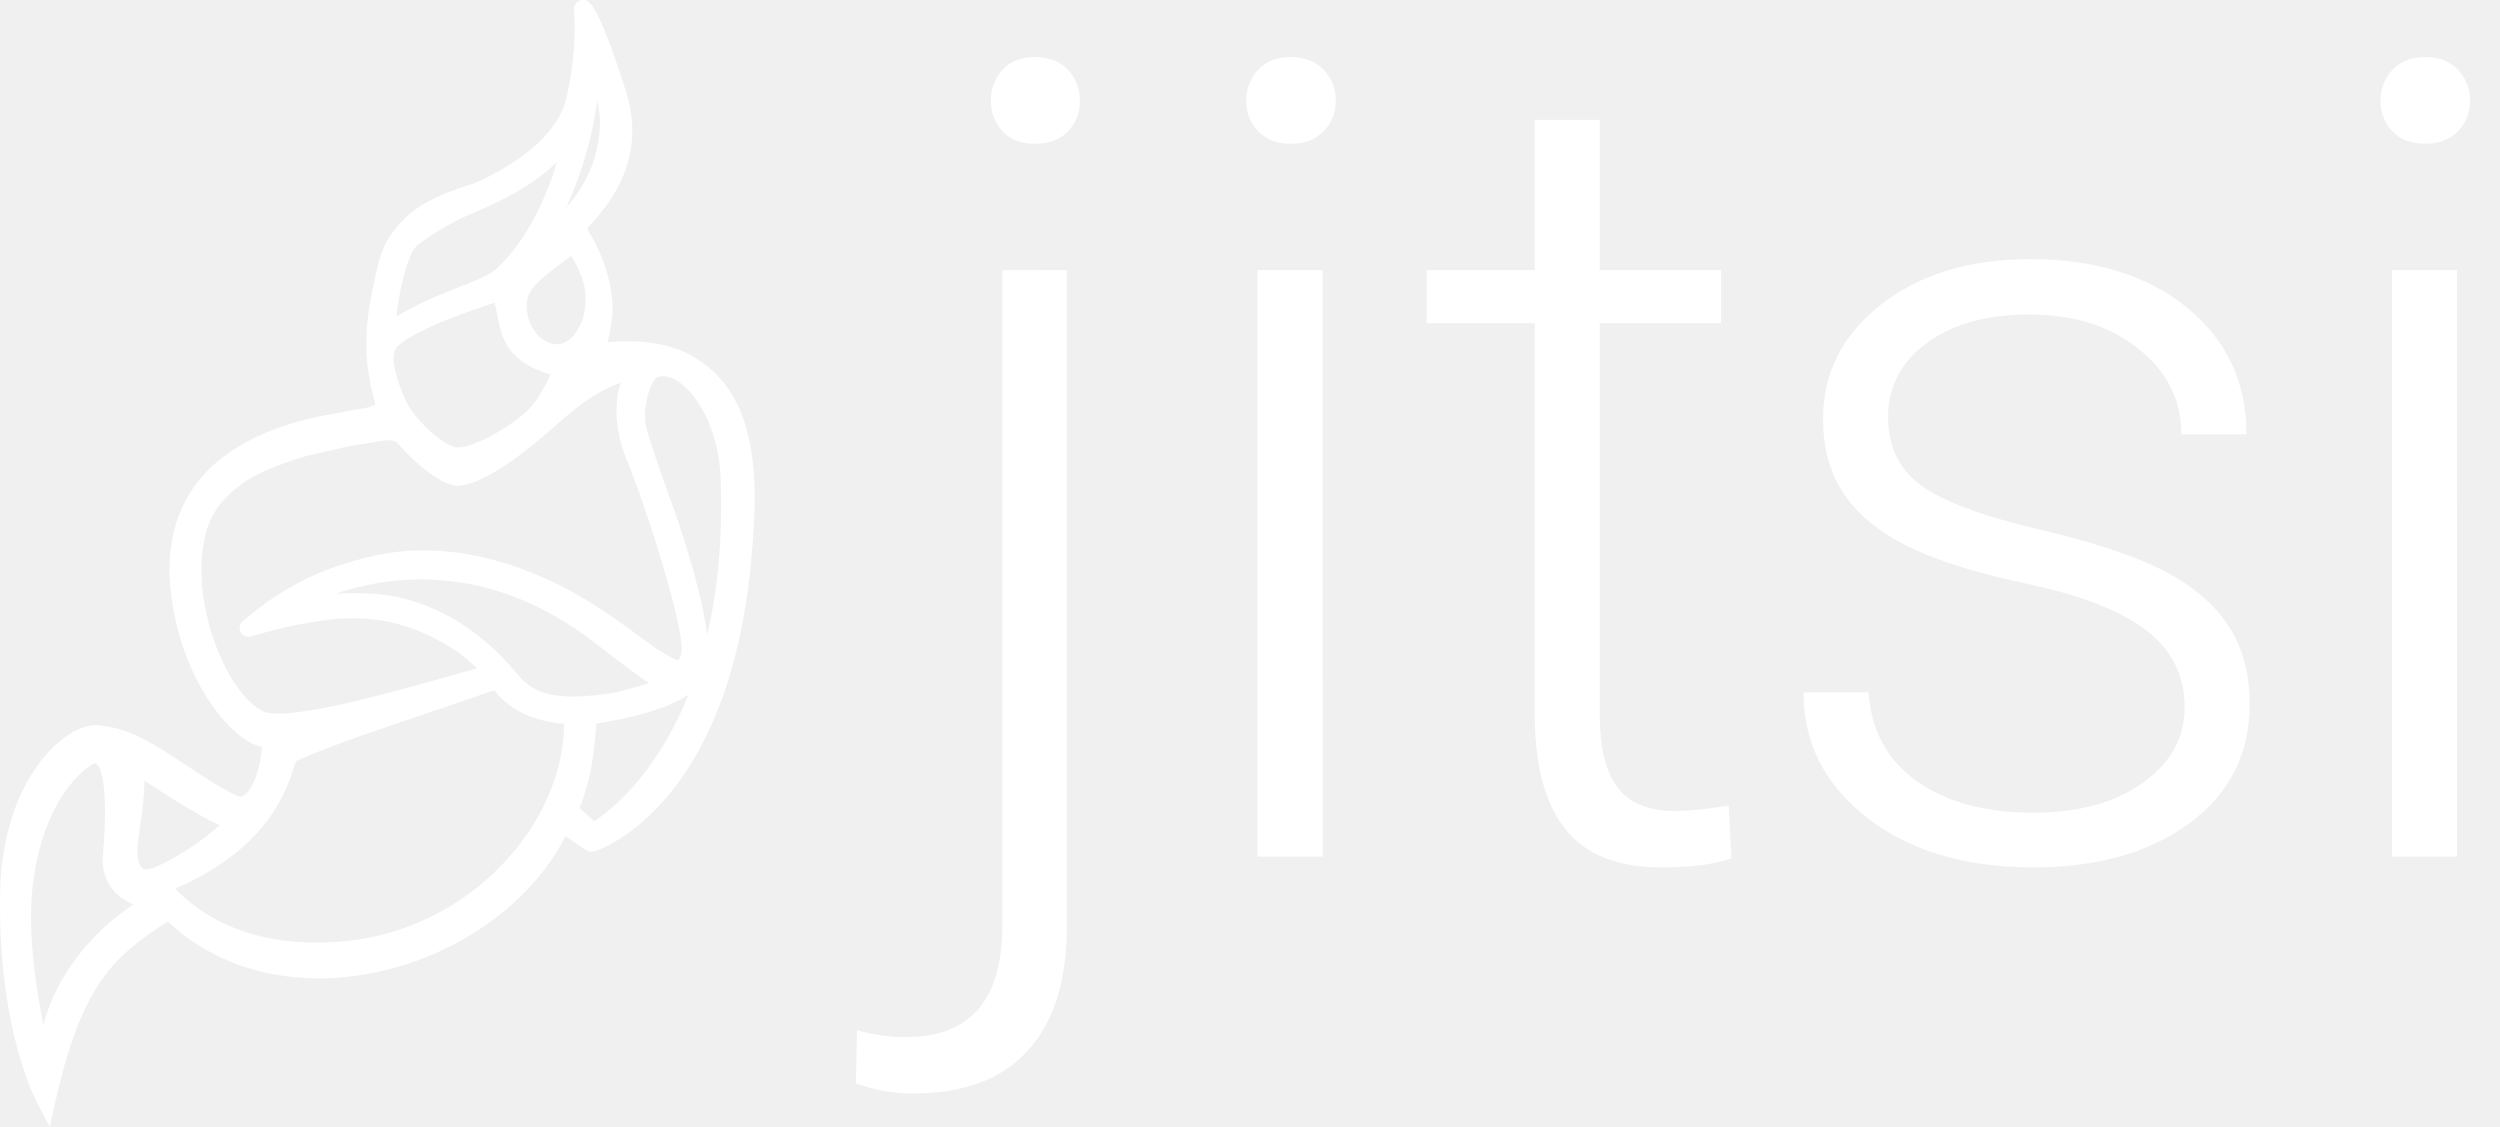
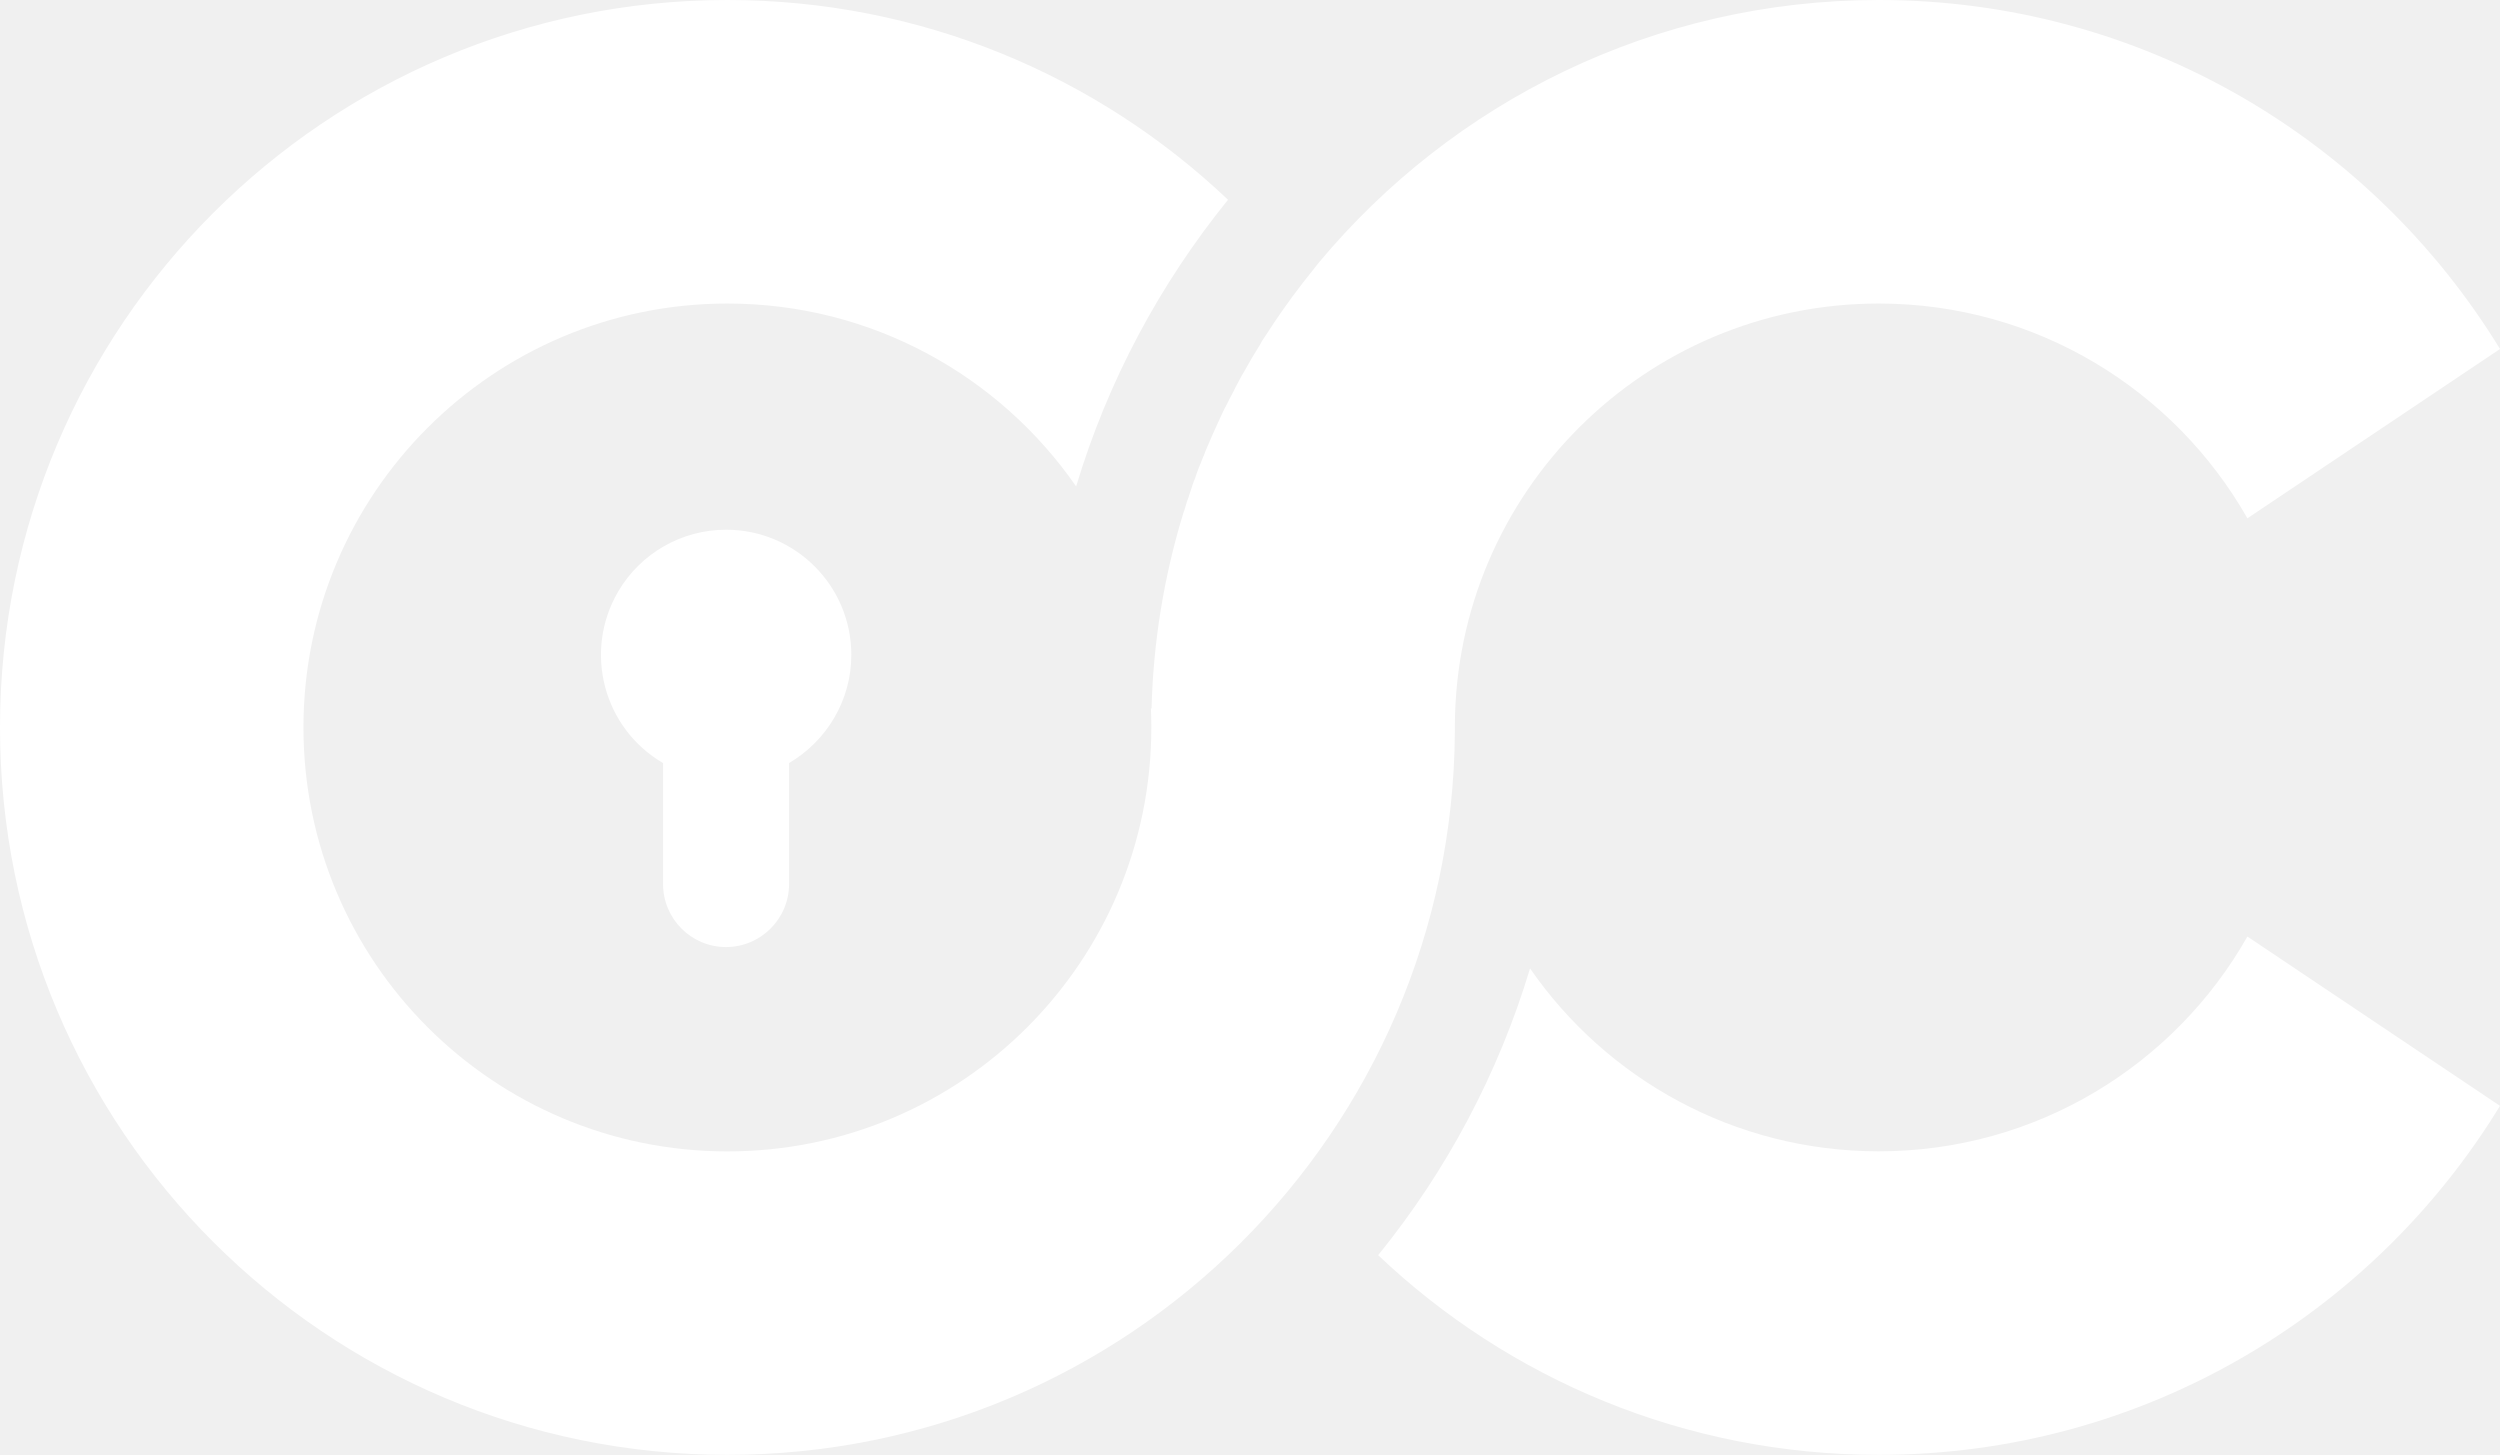
- <svg xmlns="http://www.w3.org/2000/svg" width="71" height="32" viewBox="0 0 71 32" fill="none">
-   <path d="M20.945 11.496C20.688 10.945 20.272 10.482 19.752 10.166C19.133 9.773 18.36 9.69 17.821 9.69C17.639 9.69 17.458 9.7 17.277 9.718H17.264C17.274 9.644 17.293 9.548 17.309 9.47C17.336 9.333 17.366 9.178 17.384 9.016C17.456 8.321 17.208 7.387 16.753 6.636C16.681 6.516 16.684 6.476 16.684 6.476C16.706 6.442 16.733 6.41 16.763 6.383L16.805 6.339C17.88 5.187 18.206 3.921 17.77 2.567C16.944 1.24512e-05 16.722 1.24425e-05 16.56 1.24425e-05C16.524 -0 16.488 0.007 16.455 0.021C16.422 0.036 16.392 0.057 16.368 0.084C16.341 0.116 16.322 0.154 16.31 0.195C16.299 0.236 16.297 0.278 16.303 0.32C16.387 1.171 16.195 2.39 16.067 2.854C15.911 3.437 15.363 4.308 13.635 5.135C13.514 5.187 13.39 5.233 13.264 5.272C12.7 5.46 11.758 5.776 11.235 6.497C10.84 6.959 10.744 7.423 10.573 8.259C10.421 9.003 10.298 9.908 10.539 10.989C10.563 11.096 10.586 11.186 10.607 11.266C10.622 11.323 10.635 11.372 10.645 11.415L10.665 11.411L10.644 11.416C10.66 11.48 10.65 11.496 10.627 11.512C10.543 11.545 10.458 11.571 10.371 11.59C10.115 11.631 9.859 11.677 9.614 11.725C8.836 11.859 6.483 12.264 5.4 13.989C4.731 15.053 4.636 16.442 5.117 18.123C5.615 19.788 6.605 20.931 7.282 21.164L7.293 21.168C7.342 21.19 7.388 21.208 7.434 21.224C7.434 21.27 7.429 21.327 7.423 21.391C7.419 21.419 7.414 21.45 7.41 21.483C7.336 22.026 7.08 22.611 6.819 22.627C6.681 22.6 6.136 22.291 5.75 22.037C5.626 21.956 5.509 21.879 5.398 21.805C4.321 21.093 3.727 20.7 2.819 20.599C2.788 20.596 2.757 20.594 2.726 20.594C1.766 20.594 0.038 22.211 0.001 25.432C-0.017 27.046 0.152 28.522 0.505 29.818C0.757 30.747 1.026 31.276 1.104 31.418L1.415 32L1.557 31.36C2.306 27.968 3.23 27.151 4.768 26.173C5.895 27.229 7.375 27.786 9.061 27.786C10.482 27.786 11.969 27.373 13.246 26.623C14.501 25.887 15.47 24.895 16.062 23.748C16.161 23.812 16.28 23.896 16.358 23.951C16.64 24.148 16.7 24.189 16.8 24.189H16.809C16.919 24.185 17.957 23.837 19.02 22.538C19.638 21.784 20.147 20.851 20.534 19.763C21.013 18.419 21.302 16.832 21.4 15.047C21.509 13.548 21.357 12.355 20.948 11.499L20.945 11.496ZM16.963 2.868C17.052 3.228 17.064 3.603 16.997 3.968C16.897 4.677 16.597 5.312 16.083 5.891C16.521 4.931 16.817 3.913 16.963 2.868ZM16.221 7.27C16.377 7.506 16.497 7.765 16.575 8.038C16.662 8.395 16.646 8.77 16.53 9.119C16.346 9.556 16.1 9.777 15.797 9.777H15.757C15.65 9.761 15.548 9.723 15.456 9.667C15.067 9.439 14.856 8.835 15.008 8.392C15.014 8.379 15.02 8.365 15.026 8.351C15.051 8.287 15.122 8.164 15.319 7.974C15.601 7.725 16.012 7.411 16.22 7.27L16.221 7.27ZM11.715 7.149L11.719 7.142V7.136C11.802 6.931 12.375 6.6 12.755 6.38C12.803 6.352 12.85 6.324 12.897 6.298C13.064 6.21 13.235 6.131 13.409 6.061C14.035 5.795 15.009 5.38 15.812 4.608C15.579 5.425 15.018 6.8 14.097 7.633C13.892 7.818 13.479 7.981 12.999 8.171C12.483 8.374 11.862 8.619 11.26 8.988C11.306 8.517 11.452 7.695 11.712 7.149H11.715ZM11.315 9.811C11.625 9.555 12.192 9.208 14.05 8.595C14.063 8.652 14.078 8.726 14.092 8.8C14.103 8.856 14.115 8.919 14.129 8.988C14.251 9.588 14.385 10.263 15.635 10.637C15.519 10.893 15.28 11.326 15.196 11.409L15.169 11.432L15.149 11.464C14.906 11.854 13.592 12.706 13.003 12.706C12.978 12.706 12.952 12.704 12.928 12.7C12.573 12.632 11.759 11.909 11.52 11.374C11.057 10.325 11.152 9.947 11.312 9.813L11.315 9.811ZM6.686 19.439C6.005 18.426 5.489 16.655 5.827 15.232V15.226C5.99 14.451 6.531 13.995 6.755 13.835L6.787 13.812C7.118 13.523 7.797 13.217 8.698 12.95C8.826 12.917 8.896 12.902 8.899 12.902C9.065 12.868 9.246 12.826 9.422 12.786C9.755 12.701 10.093 12.635 10.433 12.588C10.518 12.579 10.604 12.563 10.685 12.547C10.796 12.523 10.909 12.508 11.022 12.504C11.113 12.499 11.202 12.523 11.278 12.572C11.612 12.968 12.43 13.752 12.966 13.798H12.982H13C13.611 13.765 14.568 13.169 15.845 12.026C16.062 11.834 16.264 11.666 16.462 11.519L16.486 11.501C16.834 11.236 17.218 11.022 17.626 10.864C17.493 11.302 17.386 12.05 17.818 13.104C18.043 13.649 18.474 14.878 18.832 16.081C19.448 18.154 19.362 18.518 19.35 18.552C19.333 18.623 19.305 18.69 19.267 18.752C19.219 18.743 19.173 18.726 19.13 18.703C18.819 18.56 18.471 18.304 18.064 18.003C17.309 17.45 16.37 16.761 14.996 16.224C13.987 15.83 12.983 15.63 12.015 15.63C11.614 15.629 11.213 15.668 10.819 15.744C8.655 16.171 7.514 17.125 6.901 17.638L6.897 17.642C6.856 17.675 6.827 17.719 6.813 17.769C6.799 17.819 6.801 17.872 6.818 17.921C6.836 17.969 6.868 18.01 6.91 18.039C6.952 18.068 7.002 18.083 7.054 18.083C7.109 18.083 7.164 18.067 7.343 18.015C7.992 17.822 8.656 17.684 9.327 17.602C9.568 17.574 9.81 17.559 10.053 17.559C11.1 17.559 12.064 17.879 13.084 18.572C13.318 18.767 13.461 18.897 13.547 18.982L13.459 19.005L12.84 19.18C11.308 19.613 8.991 20.267 7.895 20.267C7.811 20.268 7.727 20.263 7.644 20.253C7.359 20.211 7.013 19.914 6.691 19.439L6.686 19.439ZM2.167 27.212C1.736 27.774 1.418 28.415 1.232 29.098C1.026 28.111 0.784 26.486 0.922 25.222C1.208 22.602 2.506 21.724 2.699 21.678H2.711C2.722 21.678 2.735 21.678 2.76 21.706C2.864 21.818 3.088 22.294 2.925 24.261C2.886 24.666 2.984 25.009 3.215 25.28C3.372 25.459 3.57 25.599 3.791 25.687C3.167 26.1 2.617 26.615 2.165 27.212L2.167 27.212ZM4.373 24.64C4.306 24.67 4.233 24.687 4.159 24.69C4.133 24.692 4.107 24.689 4.082 24.679C4.058 24.67 4.036 24.655 4.018 24.636C3.976 24.593 3.882 24.444 3.912 24.006C3.934 23.79 3.964 23.575 3.992 23.366C4.055 22.971 4.092 22.574 4.104 22.175C4.861 22.67 5.699 23.195 6.242 23.437C5.887 23.751 5.15 24.316 4.373 24.641V24.64ZM14.245 24.57C13.025 25.842 11.377 26.617 9.619 26.746C9.41 26.761 9.202 26.769 9.002 26.769C6.687 26.769 5.511 25.786 4.97 25.239C7.585 24.111 8.116 22.497 8.348 21.793C8.37 21.724 8.39 21.665 8.412 21.613C8.511 21.564 8.829 21.421 9.808 21.055C10.576 20.778 11.497 20.468 12.309 20.195C12.986 19.967 13.57 19.769 13.889 19.652L13.916 19.643C13.98 19.626 14.018 19.617 14.044 19.613L14.062 19.636C14.359 20.024 14.85 20.26 14.854 20.263C15.223 20.428 15.618 20.527 16.021 20.557C16.012 21.956 15.373 23.406 14.249 24.569L14.245 24.57ZM16.274 19.782C15.306 19.782 14.966 19.47 14.649 19.093C13.077 17.219 11.338 16.911 10.663 16.866C10.447 16.852 10.235 16.845 10.032 16.845C9.862 16.845 9.695 16.849 9.533 16.86C10.316 16.593 11.138 16.457 11.965 16.455C13.699 16.455 15.369 17.069 16.926 18.28C17.561 18.774 18.028 19.124 18.432 19.405C18.235 19.463 17.97 19.538 17.635 19.629L17.507 19.664C17.101 19.736 16.689 19.776 16.276 19.782H16.274ZM16.878 23.327C16.776 23.237 16.622 23.094 16.462 22.949C16.609 22.576 16.719 22.191 16.792 21.797C16.868 21.382 16.915 20.837 16.937 20.549C17.397 20.48 17.852 20.383 18.3 20.259C18.84 20.104 19.256 19.928 19.553 19.727C18.627 22.04 17.286 23.055 16.878 23.325V23.327ZM20.082 18.038C19.944 16.899 19.483 15.489 19.302 14.941C19.283 14.877 19.267 14.831 19.256 14.797C19.243 14.754 19.201 14.638 19.116 14.401C18.893 13.781 18.43 12.492 18.348 12.111C18.229 11.55 18.497 10.779 18.668 10.712C18.72 10.692 18.776 10.682 18.833 10.682C19.148 10.682 19.537 10.979 19.845 11.459C20.217 12.035 20.438 12.799 20.467 13.603C20.531 15.357 20.368 16.822 20.083 18.038" fill="white" />
-   <path d="M30.298 7.67V26.314C30.298 27.853 29.928 29.029 29.189 29.839C28.45 30.65 27.362 31.055 25.925 31.055C25.373 31.056 24.826 30.958 24.309 30.766L24.339 29.254C24.789 29.387 25.256 29.454 25.725 29.454C27.552 29.454 28.465 28.401 28.465 26.296V7.672L30.298 7.67ZM29.39 1.62C29.79 1.62 30.103 1.74 30.329 1.98C30.554 2.216 30.675 2.533 30.668 2.859C30.672 3.019 30.644 3.179 30.586 3.329C30.528 3.479 30.441 3.616 30.329 3.731C30.103 3.966 29.79 4.083 29.39 4.083C28.999 4.083 28.694 3.965 28.474 3.731C28.253 3.496 28.134 3.182 28.143 2.859C28.134 2.534 28.253 2.218 28.474 1.98C28.694 1.74 29 1.62 29.39 1.62Z" fill="white" />
-   <path d="M35.395 2.859C35.387 2.533 35.509 2.216 35.734 1.98C35.959 1.74 36.267 1.62 36.657 1.62C37.048 1.62 37.358 1.74 37.589 1.98C37.703 2.096 37.791 2.233 37.851 2.384C37.91 2.535 37.939 2.697 37.935 2.859C37.94 3.02 37.911 3.181 37.852 3.33C37.792 3.48 37.703 3.617 37.589 3.731C37.358 3.966 37.048 4.084 36.657 4.083C36.267 4.083 35.959 3.965 35.734 3.731C35.622 3.616 35.535 3.479 35.477 3.329C35.419 3.179 35.391 3.019 35.395 2.859ZM37.566 24.328H35.715V7.67H37.562L37.566 24.328Z" fill="white" />
-   <path d="M45.432 3.405V7.67H48.88V9.179H45.432V20.291C45.432 21.216 45.599 21.905 45.932 22.357C46.266 22.808 46.823 23.035 47.603 23.035C47.91 23.035 48.408 22.983 49.096 22.881L49.172 24.376C48.69 24.547 48.033 24.633 47.202 24.636C45.94 24.636 45.021 24.269 44.446 23.535C43.871 22.801 43.585 21.721 43.587 20.294V9.179H40.52V7.67H43.587V3.405H45.432Z" fill="white" />
-   <path d="M62.044 20.096C62.044 19.183 61.677 18.449 60.943 17.894C60.21 17.34 59.104 16.907 57.626 16.593C56.147 16.28 55 15.921 54.184 15.516C53.368 15.111 52.763 14.615 52.368 14.028C51.972 13.443 51.775 12.735 51.775 11.904C51.775 10.59 52.325 9.504 53.423 8.648C54.521 7.791 55.927 7.362 57.641 7.36C59.498 7.36 60.989 7.819 62.113 8.738C63.237 9.657 63.8 10.855 63.799 12.333H61.951C61.951 11.358 61.544 10.548 60.728 9.901C59.912 9.254 58.883 8.931 57.641 8.931C56.429 8.931 55.457 9.201 54.723 9.74C53.99 10.278 53.623 10.979 53.622 11.84C53.622 12.672 53.928 13.316 54.538 13.772C55.149 14.229 56.262 14.647 57.879 15.027C59.496 15.406 60.707 15.812 61.513 16.243C62.319 16.675 62.916 17.193 63.305 17.798C63.695 18.404 63.89 19.138 63.89 20C63.89 21.408 63.323 22.532 62.189 23.372C61.055 24.211 59.574 24.632 57.747 24.634C55.808 24.634 54.235 24.164 53.029 23.226C51.822 22.287 51.219 21.099 51.22 19.662H53.067C53.139 20.739 53.593 21.578 54.429 22.179C55.266 22.78 56.372 23.08 57.747 23.08C59.031 23.08 60.067 22.797 60.857 22.233C61.647 21.669 62.042 20.956 62.044 20.096Z" fill="white" />
-   <path d="M67.61 2.859C67.602 2.533 67.723 2.216 67.948 1.98C68.174 1.74 68.482 1.62 68.872 1.62C69.263 1.62 69.573 1.74 69.804 1.98C69.917 2.096 70.005 2.233 70.064 2.385C70.123 2.536 70.151 2.697 70.147 2.859C70.151 3.02 70.123 3.181 70.064 3.33C70.004 3.48 69.915 3.617 69.801 3.731C69.57 3.966 69.259 4.084 68.87 4.083C68.48 4.083 68.172 3.965 67.946 3.731C67.834 3.616 67.747 3.479 67.689 3.329C67.63 3.179 67.603 3.019 67.607 2.859H67.61ZM69.778 24.328H67.933V7.67H69.781L69.778 24.328Z" fill="white" />
+ <svg xmlns="http://www.w3.org/2000/svg" version="1.1" id="Layer_1" x="0px" y="0px" viewBox="0 0 3112.5 1811.3" style="enable-background:new 0 0 3112.5 1811.3;" xml:space="preserve">
+   <style type="text/css">
+ 	.st0{fill:#FFFFFF;}
+ 	.st1{fill-rule:evenodd;clip-rule:evenodd;fill:#FFFFFF;}
+ </style>
+   <path class="st0" d="M1904.9,1205.7c95.2,137.6,254.1,227.7,434.2,227.7c196.7,0,368.4-107.7,458.9-267.4l314.5,210.8  c-159.1,260.6-445.9,434.5-773.4,434.5c-241.6,0-461.1-94.7-623.3-248.6C1801.5,1457.1,1865.7,1335.9,1904.9,1205.7L1904.9,1205.7z" />
+   <path class="st0" d="M2339.1,0c327.5,0,614.3,174.1,773.4,434.5L2798,645.3c-90.6-159.6-262.3-267.4-458.9-267.4  c-290.8,0-526.7,235-527.8,525.6v7.6l0,0c-3,497.6-407.2,900.2-905.7,900.2C405.6,1811.3,0,1405.9,0,905.6C0,405.6,405.6,0,905.6,0  c241.6,0,460.9,94.7,623.3,248.7c-84.6,104.5-149.6,225.2-189.1,356.9c-95.2-137.4-254.1-227.7-434.2-227.7  c-291.4,0-527.8,236.4-527.8,527.8c0,291.6,236.4,527.8,527.8,527.8c291.6,0,527.8-236.1,527.8-527.8v-3.3c0-6.8-0.3-13.6-0.5-20.4  h0.8c2.1-82.3,15.3-163.9,39.4-242.7l1.6-4.6l1.6-5.4l1.6-5.2l1.9-5.2l1.6-5.2l1.9-5.4l1.6-5.2l1.9-5.2l0.3-0.3l3-8.7l0.5-1.4  l1.9-5.2l2.2-5.2l0,0l3.3-8.4l0.8-1.6l1.9-5.2l2.2-5.2l4.4-10.1l2.2-5.2l6.8-15l2.4-5.2l2.2-4.9l4.6-9.5l0.3-0.3l2.5-4.9l2.4-4.9  l5.2-9.8l2.4-4.9l7.9-14.7l2.7-4.6l8.2-14.4l2.7-4.6l8.7-14.2l2.7-4.9c10.9-16.9,22.1-33.7,34-50l3.3-4.6  c8.7-11.7,17.7-23.4,26.9-34.8l6.5-8.2C1808.3,127.3,2058.9,0,2339.1,0L2339.1,0z" />
+   <path class="st1" d="M904,659.5c86.1,0,155.9,69.8,155.9,155.8c0,0,0,0,0,0c0,57.4-31.3,107.5-77.5,134.7v150.7  c-0.1,43.2-35.1,78.2-78.3,78.4h-0.3c-43.2-0.1-78.2-35.1-78.3-78.4V950c-74.4-43.4-99.4-138.9-56-213.3  C797.4,688.9,848.6,659.5,904,659.5L904,659.5z" />
</svg>
